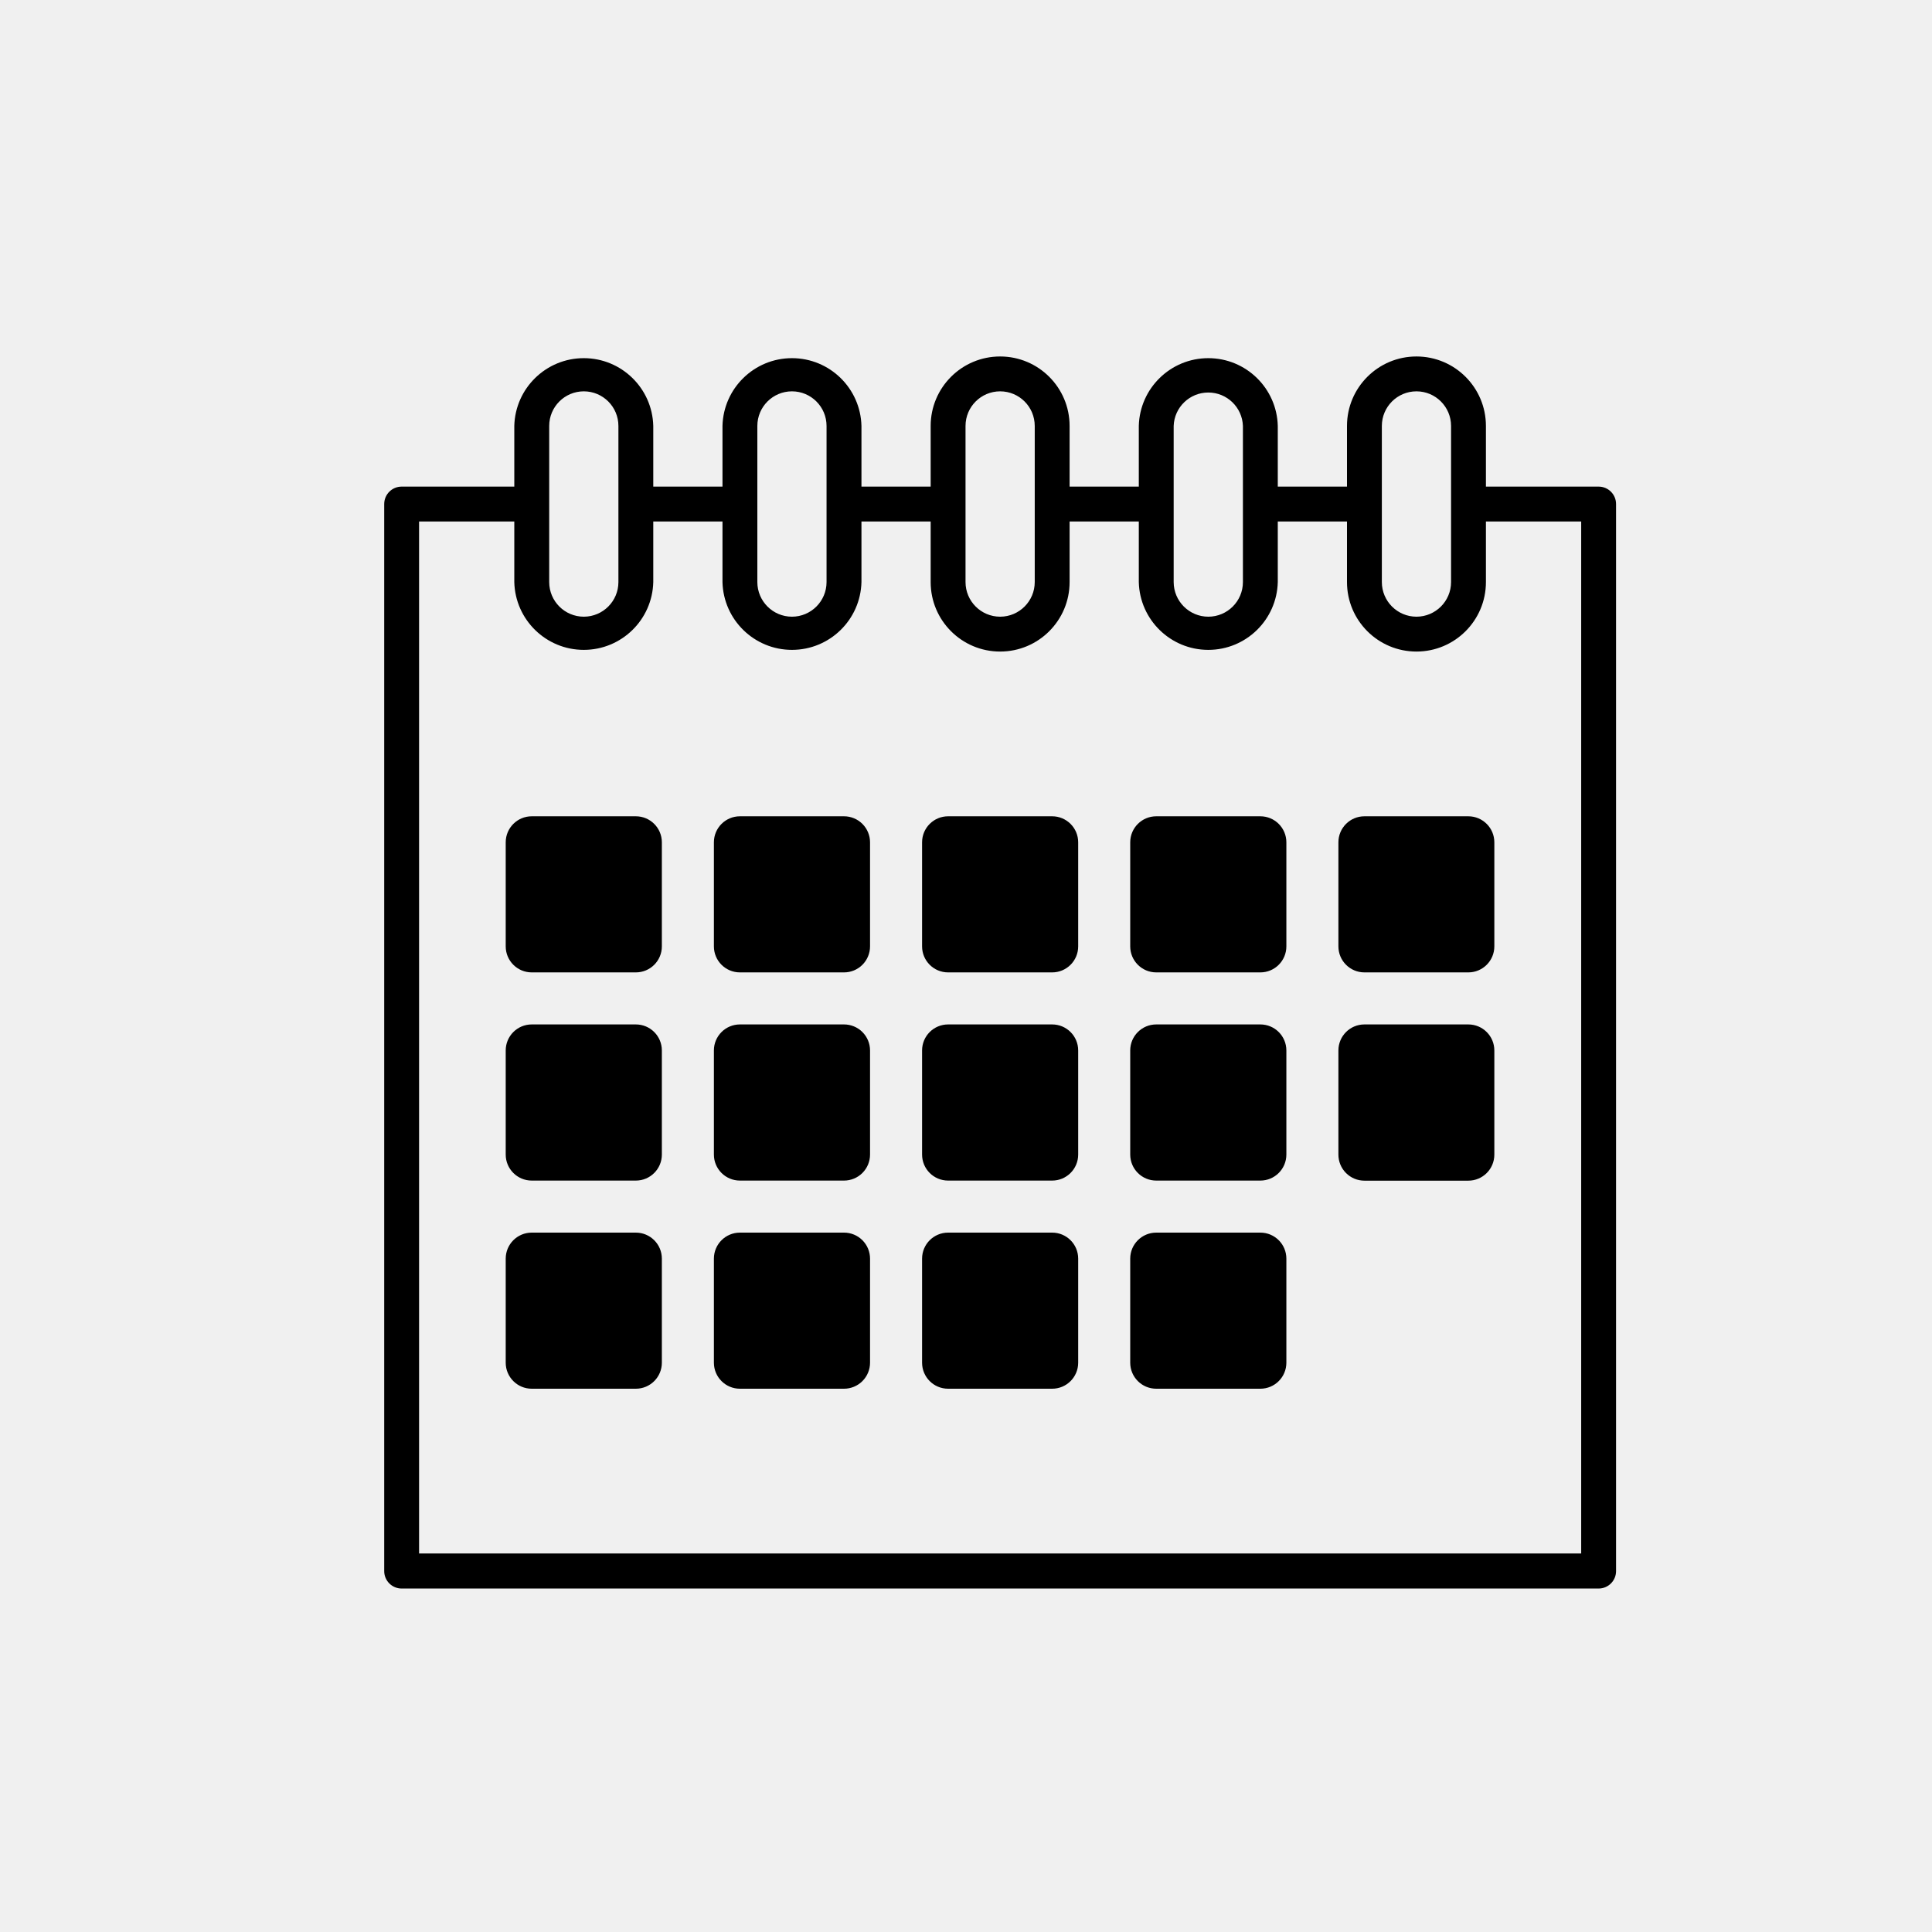
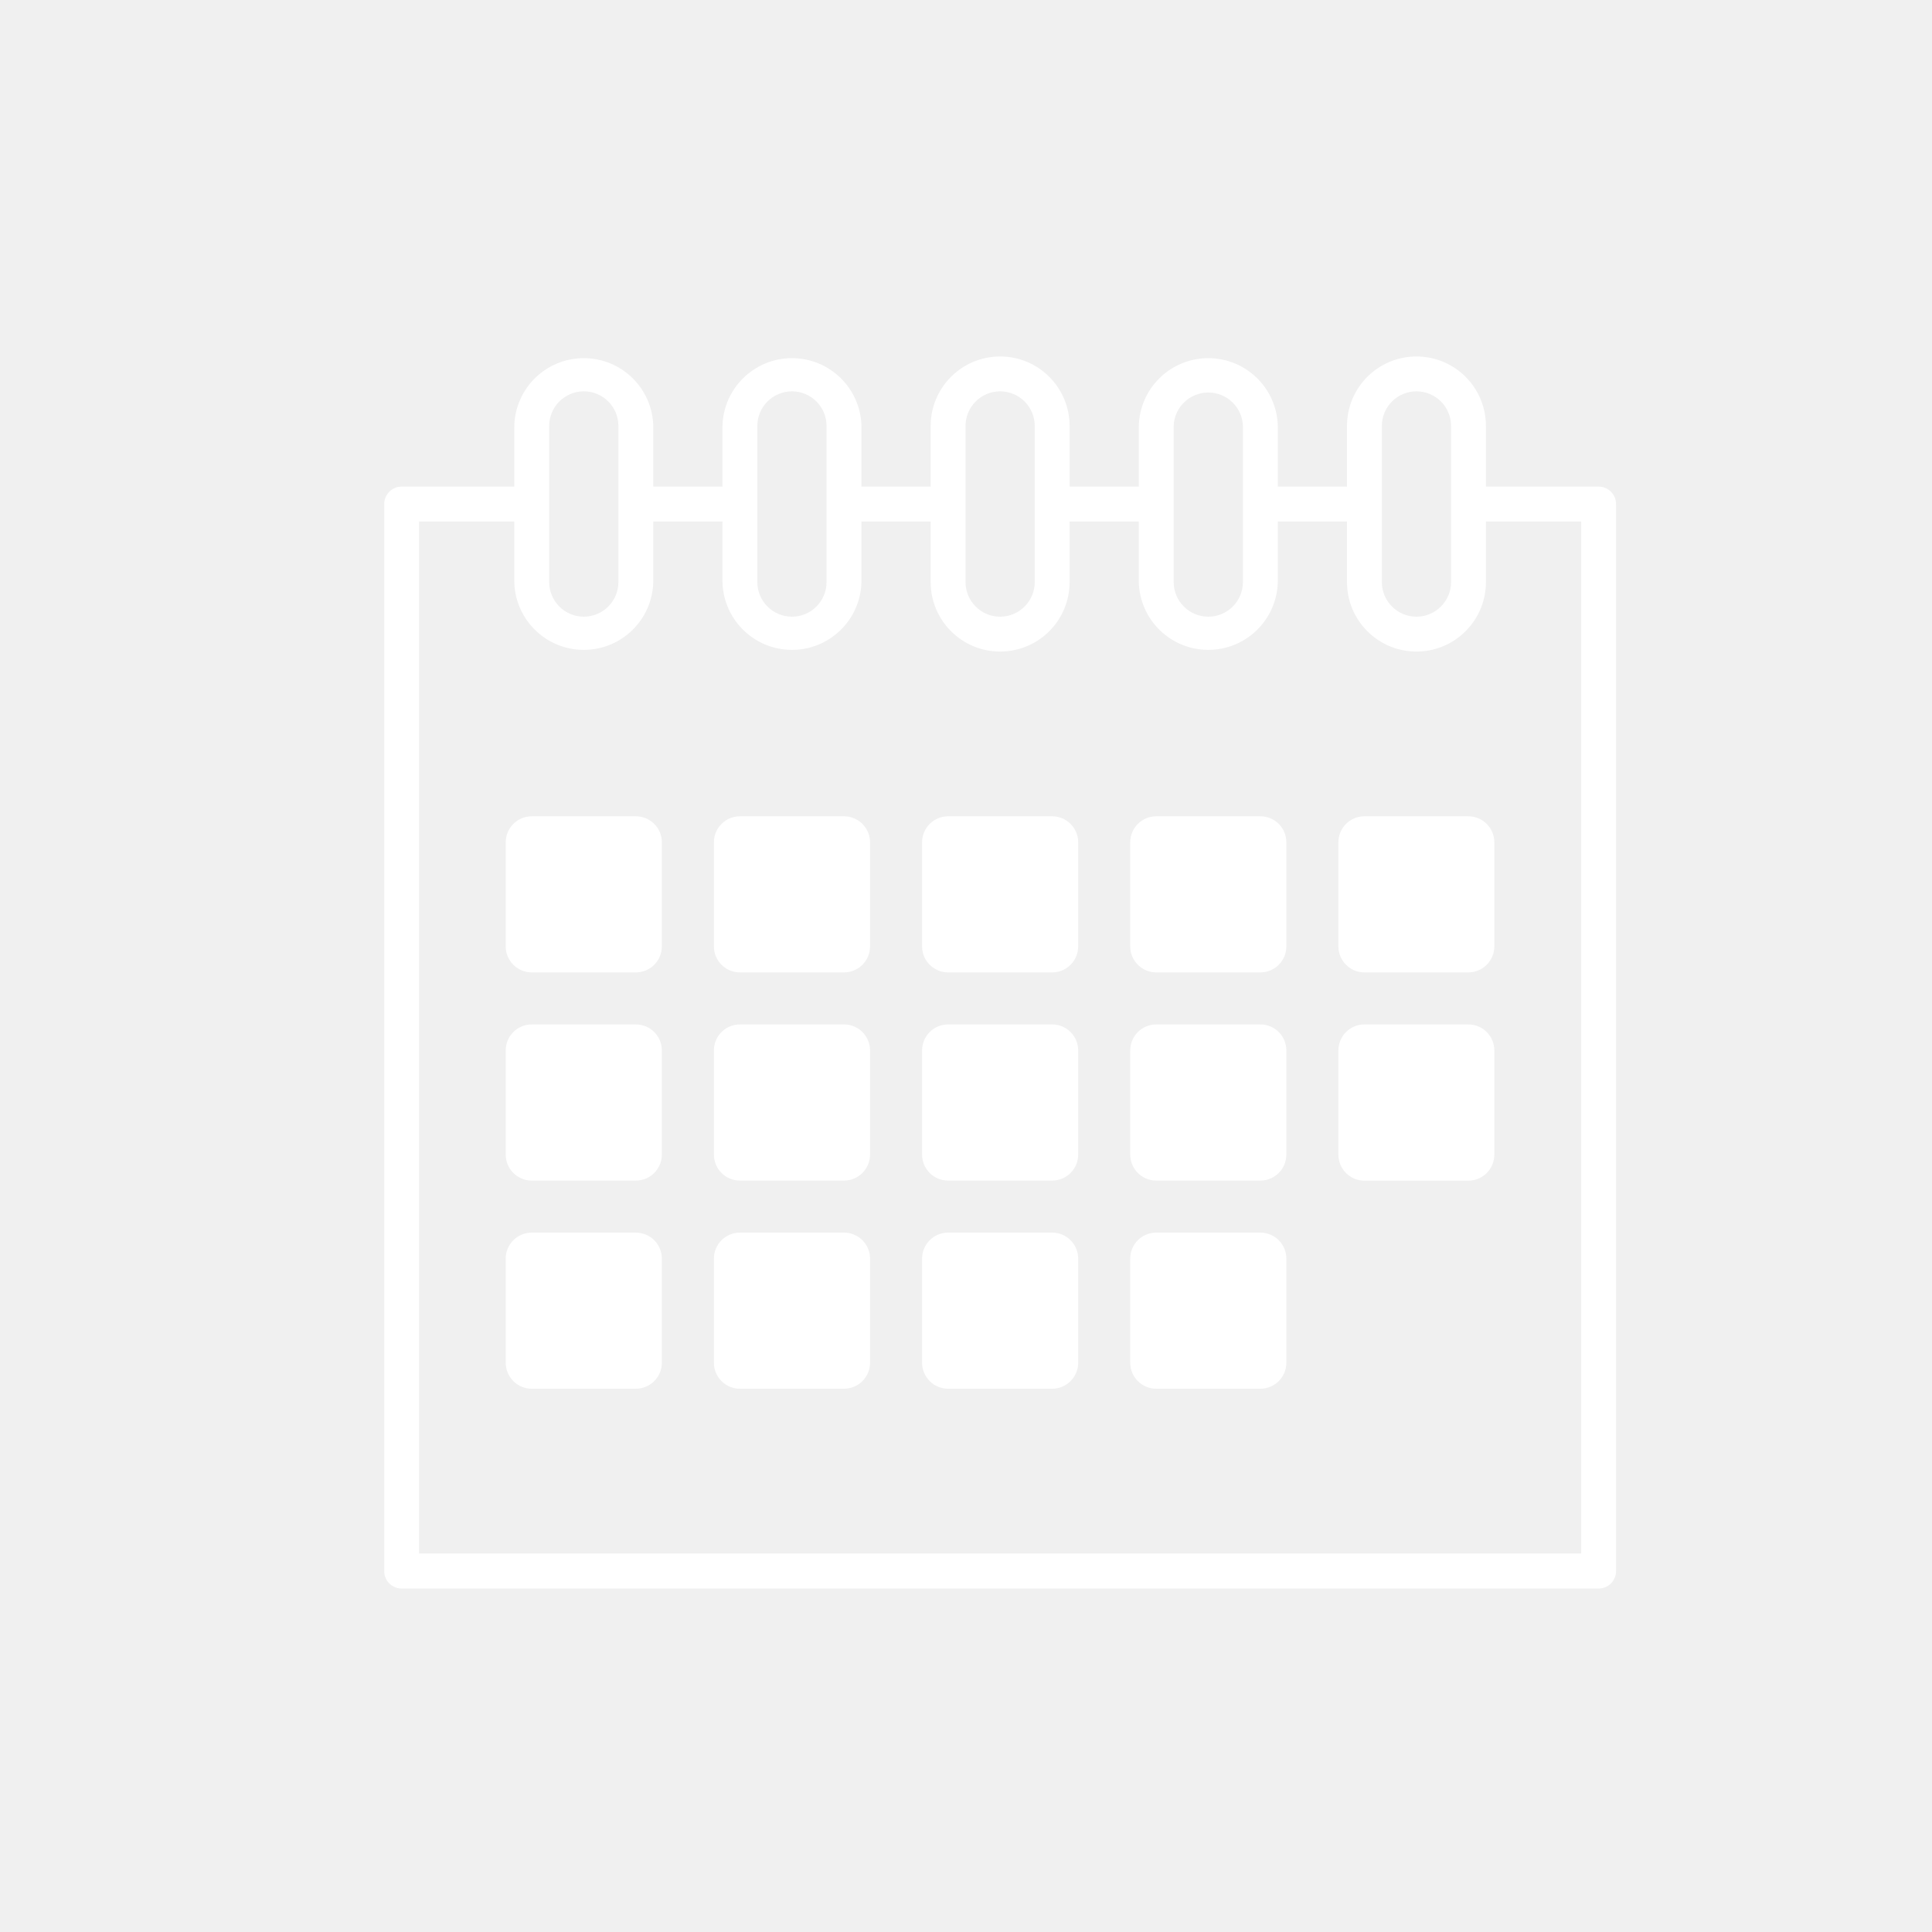
- <svg xmlns="http://www.w3.org/2000/svg" data-name="Layer 1" viewBox="0 0 450 450">
+ <svg xmlns="http://www.w3.org/2000/svg" data-name="Layer 1" fill="#fff" viewBox="0 0 450 450">
  <path d="M93.55 113.34a4.06 4.06 0 00-4.06 4.06v248.49a4.06 4.06 0 004.06 4.11h278.8a4.06 4.06 0 004.06-4.06V117.4a4.06 4.06 0 00-4.06-4.06H346.1V99.21a16.18 16.18 0 10-32.36 0v14.13h-16.12V99.21a16.19 16.19 0 00-32.37 0v14.13h-16.12V99.21a16.18 16.18 0 00-32.36 0v14.13h-16.12V99.21a16.19 16.19 0 00-32.37 0v14.13h-16.12V99.21a16.19 16.19 0 00-32.37 0v14.13zm274.74 248.49H97.61V121.46h22.18v14.12a16.19 16.19 0 0032.37 0v-14.12h16.12v14.12a16.19 16.19 0 0032.37 0v-14.12h16.12v14.12a16.18 16.18 0 0032.36 0v-14.12h16.12v14.12a16.19 16.19 0 0032.37 0v-14.12h16.12v14.12a16.18 16.18 0 0032.36 0v-14.12h22.19zm-38.37-218.19a8.07 8.07 0 01-8.06-8.06V99.21a8.06 8.06 0 0116.12 0v36.37a8.07 8.07 0 01-8.06 8.06zm-48.48 0a8.08 8.08 0 01-8.07-8.06V99.21a8.07 8.07 0 0116.13 0v36.37a8.07 8.07 0 01-8.06 8.06zm-48.49 0a8.07 8.07 0 01-8.06-8.06V99.21a8.06 8.06 0 0116.12 0v36.37a8.07 8.07 0 01-8.01 8.06zm-48.49 0a8.07 8.07 0 01-8.06-8.06V99.21a8.06 8.06 0 0116.12 0v36.37a8.07 8.07 0 01-8.06 8.06zm-48.48 0a8.07 8.07 0 01-8.06-8.06V99.21a8.06 8.06 0 0116.12 0v36.37a8.07 8.07 0 01-8.04 8.06z" />
  <path d="M148.1 190.13h-24.25a6.06 6.06 0 00-6.06 6.06v24.24a6.06 6.06 0 006.06 6.06h24.25a6.06 6.06 0 006.06-6.06v-24.24a6.06 6.06 0 00-6.06-6.06zM196.58 190.13h-24.24a6.06 6.06 0 00-6.06 6.06v24.24a6.06 6.06 0 006.06 6.06h24.24a6.06 6.06 0 006.07-6.06v-24.24a6.06 6.06 0 00-6.07-6.06zM245.07 190.13h-24.24a6.06 6.06 0 00-6.06 6.06v24.24a6.06 6.06 0 006.06 6.06h24.24a6.06 6.06 0 006.06-6.06v-24.24a6.06 6.06 0 00-6.06-6.06zM293.56 190.13h-24.25a6.06 6.06 0 00-6.06 6.06v24.24a6.06 6.06 0 006.06 6.06h24.25a6.06 6.06 0 006.06-6.06v-24.24a6.06 6.06 0 00-6.06-6.06zM342 190.13h-24.2a6.06 6.06 0 00-6.06 6.06v24.24a6.06 6.06 0 006.06 6.06H342a6.06 6.06 0 006.06-6.06v-24.24a6.06 6.06 0 00-6.06-6.06zM148.1 238.61h-24.25a6.06 6.06 0 00-6.06 6.06v24.25a6.06 6.06 0 006.06 6.06h24.25a6.06 6.06 0 006.06-6.06v-24.25a6.06 6.06 0 00-6.06-6.06zM196.58 238.61h-24.24a6.06 6.06 0 00-6.06 6.06v24.25a6.06 6.06 0 006.06 6.06h24.24a6.06 6.06 0 006.07-6.06v-24.25a6.06 6.06 0 00-6.07-6.06zM245.07 238.61h-24.24a6.06 6.06 0 00-6.06 6.06v24.25a6.06 6.06 0 006.06 6.06h24.24a6.06 6.06 0 006.06-6.06v-24.25a6.06 6.06 0 00-6.06-6.06zM293.56 238.61h-24.25a6.06 6.06 0 00-6.06 6.06v24.25a6.06 6.06 0 006.06 6.06h24.25a6.06 6.06 0 006.06-6.06v-24.25a6.06 6.06 0 00-6.06-6.06zM342 238.61h-24.2a6.06 6.06 0 00-6.06 6.06v24.25a6.06 6.06 0 006.06 6.08H342a6.06 6.06 0 006.06-6.06v-24.27a6.06 6.06 0 00-6.06-6.06zM148.1 287.1h-24.25a6.06 6.06 0 00-6.06 6.06v24.24a6.06 6.06 0 006.06 6.06h24.25a6.06 6.06 0 006.06-6.06v-24.24a6.06 6.06 0 00-6.06-6.06zM196.58 287.1h-24.24a6.06 6.06 0 00-6.06 6.06v24.24a6.06 6.06 0 006.06 6.06h24.24a6.06 6.06 0 006.07-6.06v-24.24a6.06 6.06 0 00-6.07-6.06zM245.07 287.1h-24.24a6.06 6.06 0 00-6.06 6.06v24.24a6.06 6.06 0 006.06 6.06h24.24a6.06 6.06 0 006.06-6.06v-24.24a6.06 6.06 0 00-6.06-6.06zM293.56 287.1h-24.25a6.06 6.06 0 00-6.06 6.06v24.24a6.06 6.06 0 006.06 6.06h24.25a6.06 6.06 0 006.06-6.06v-24.24a6.06 6.06 0 00-6.06-6.06z" />
</svg>
